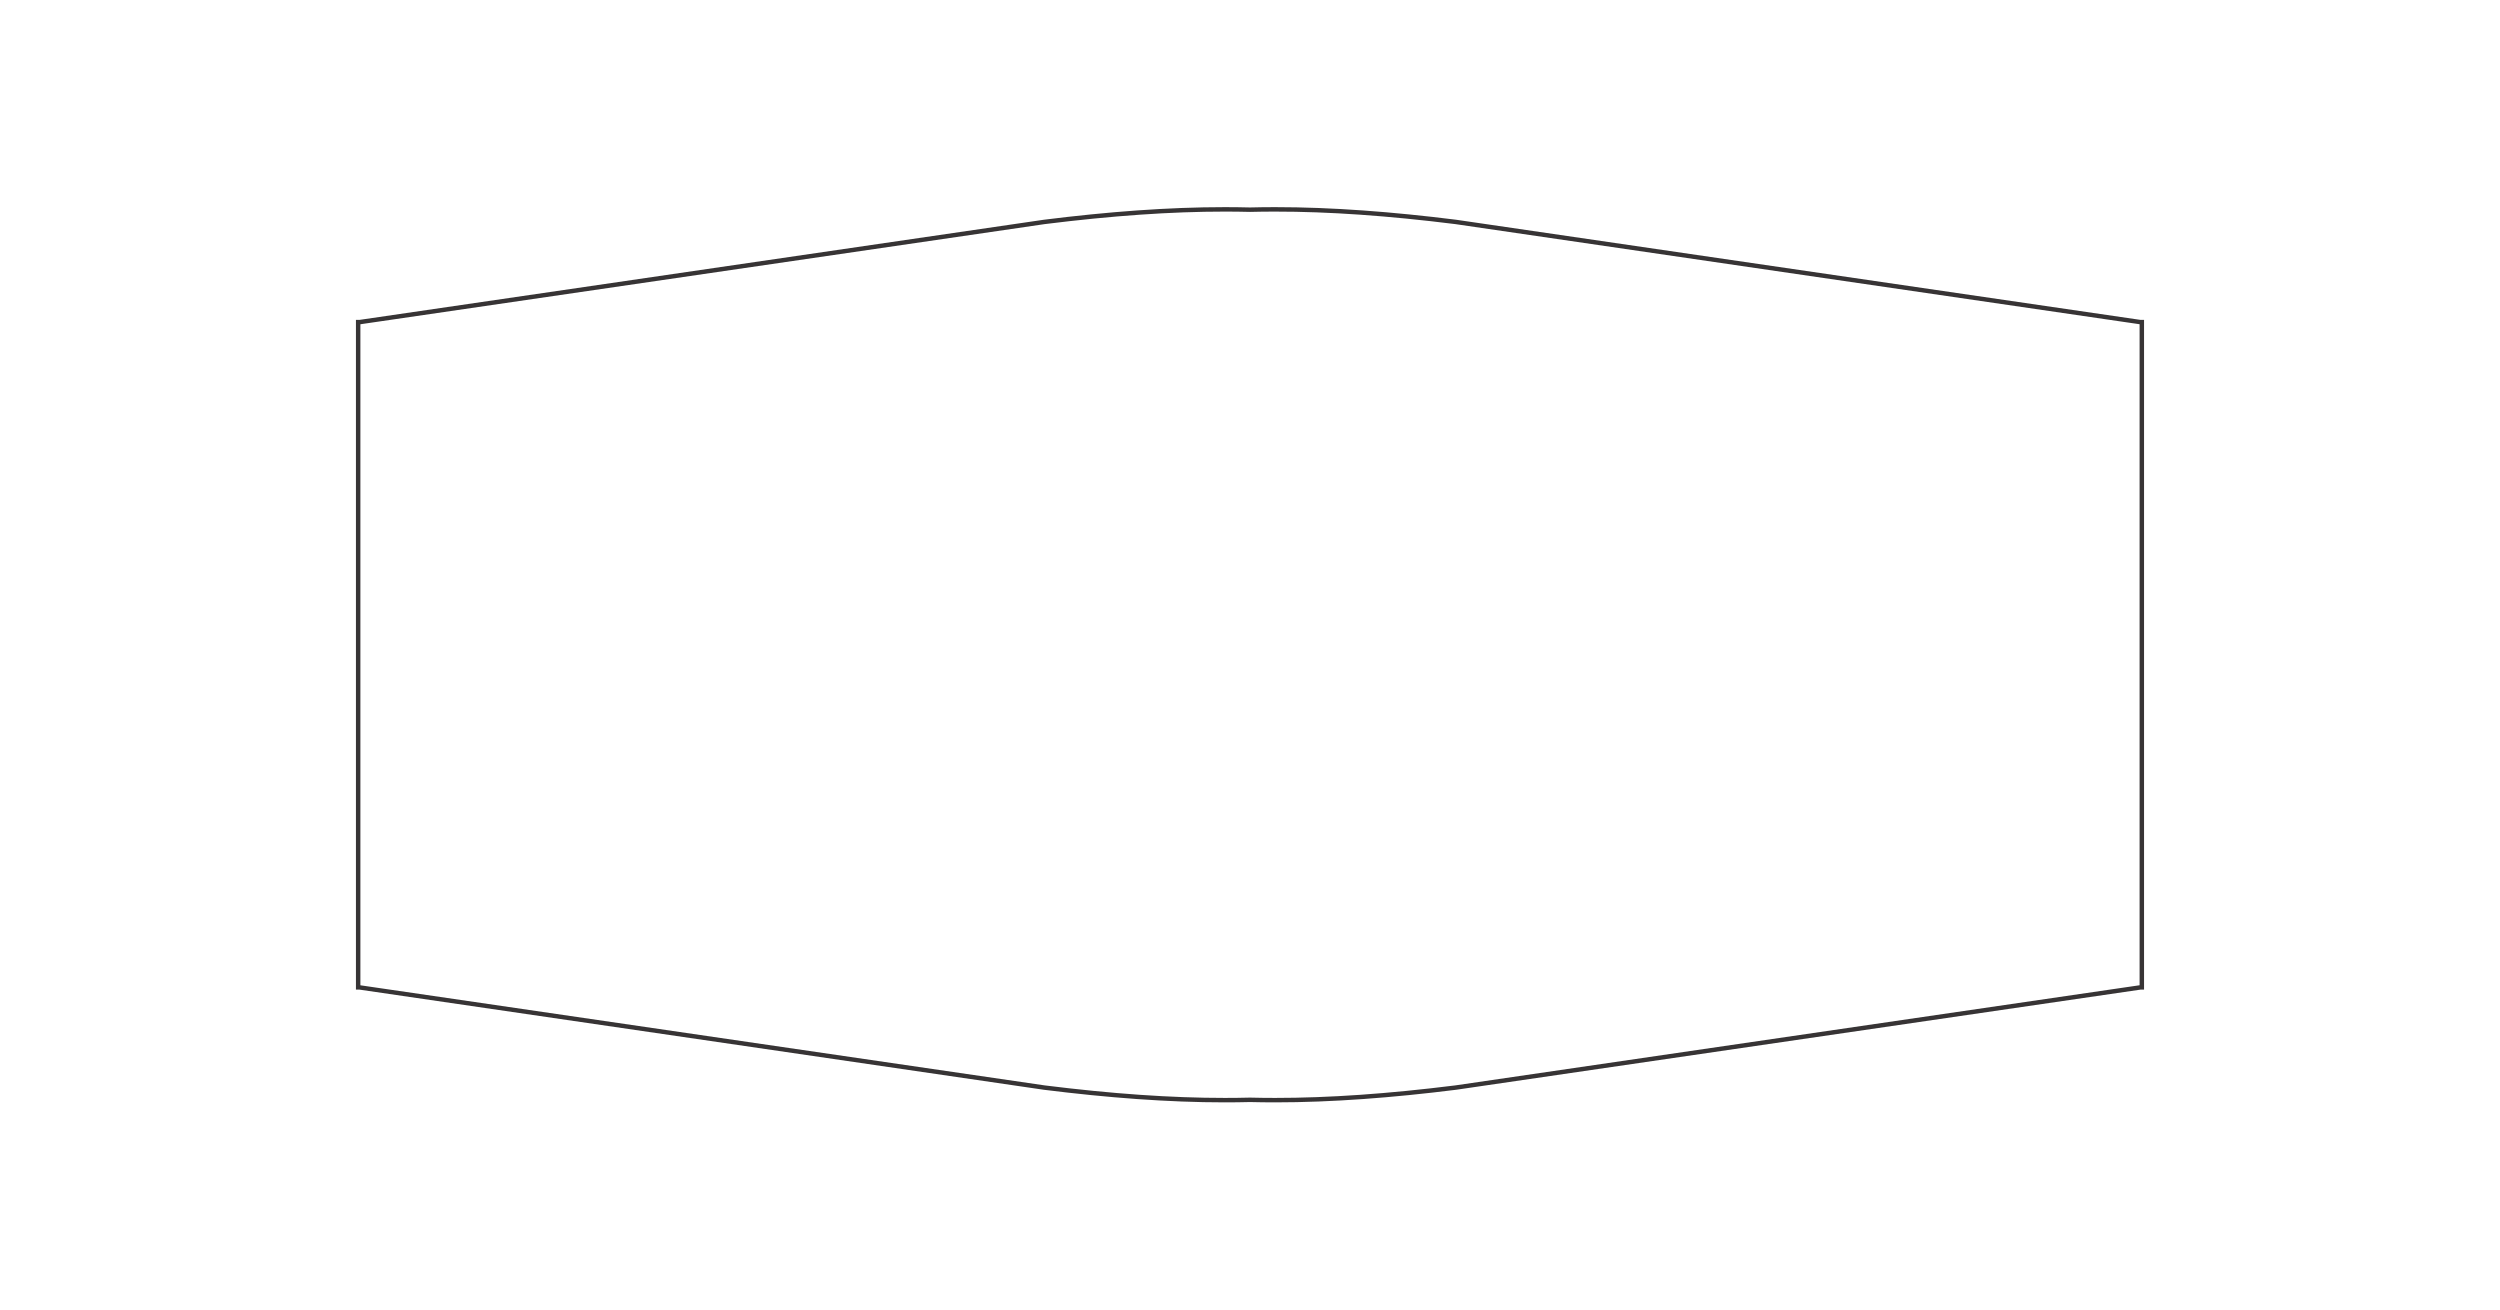
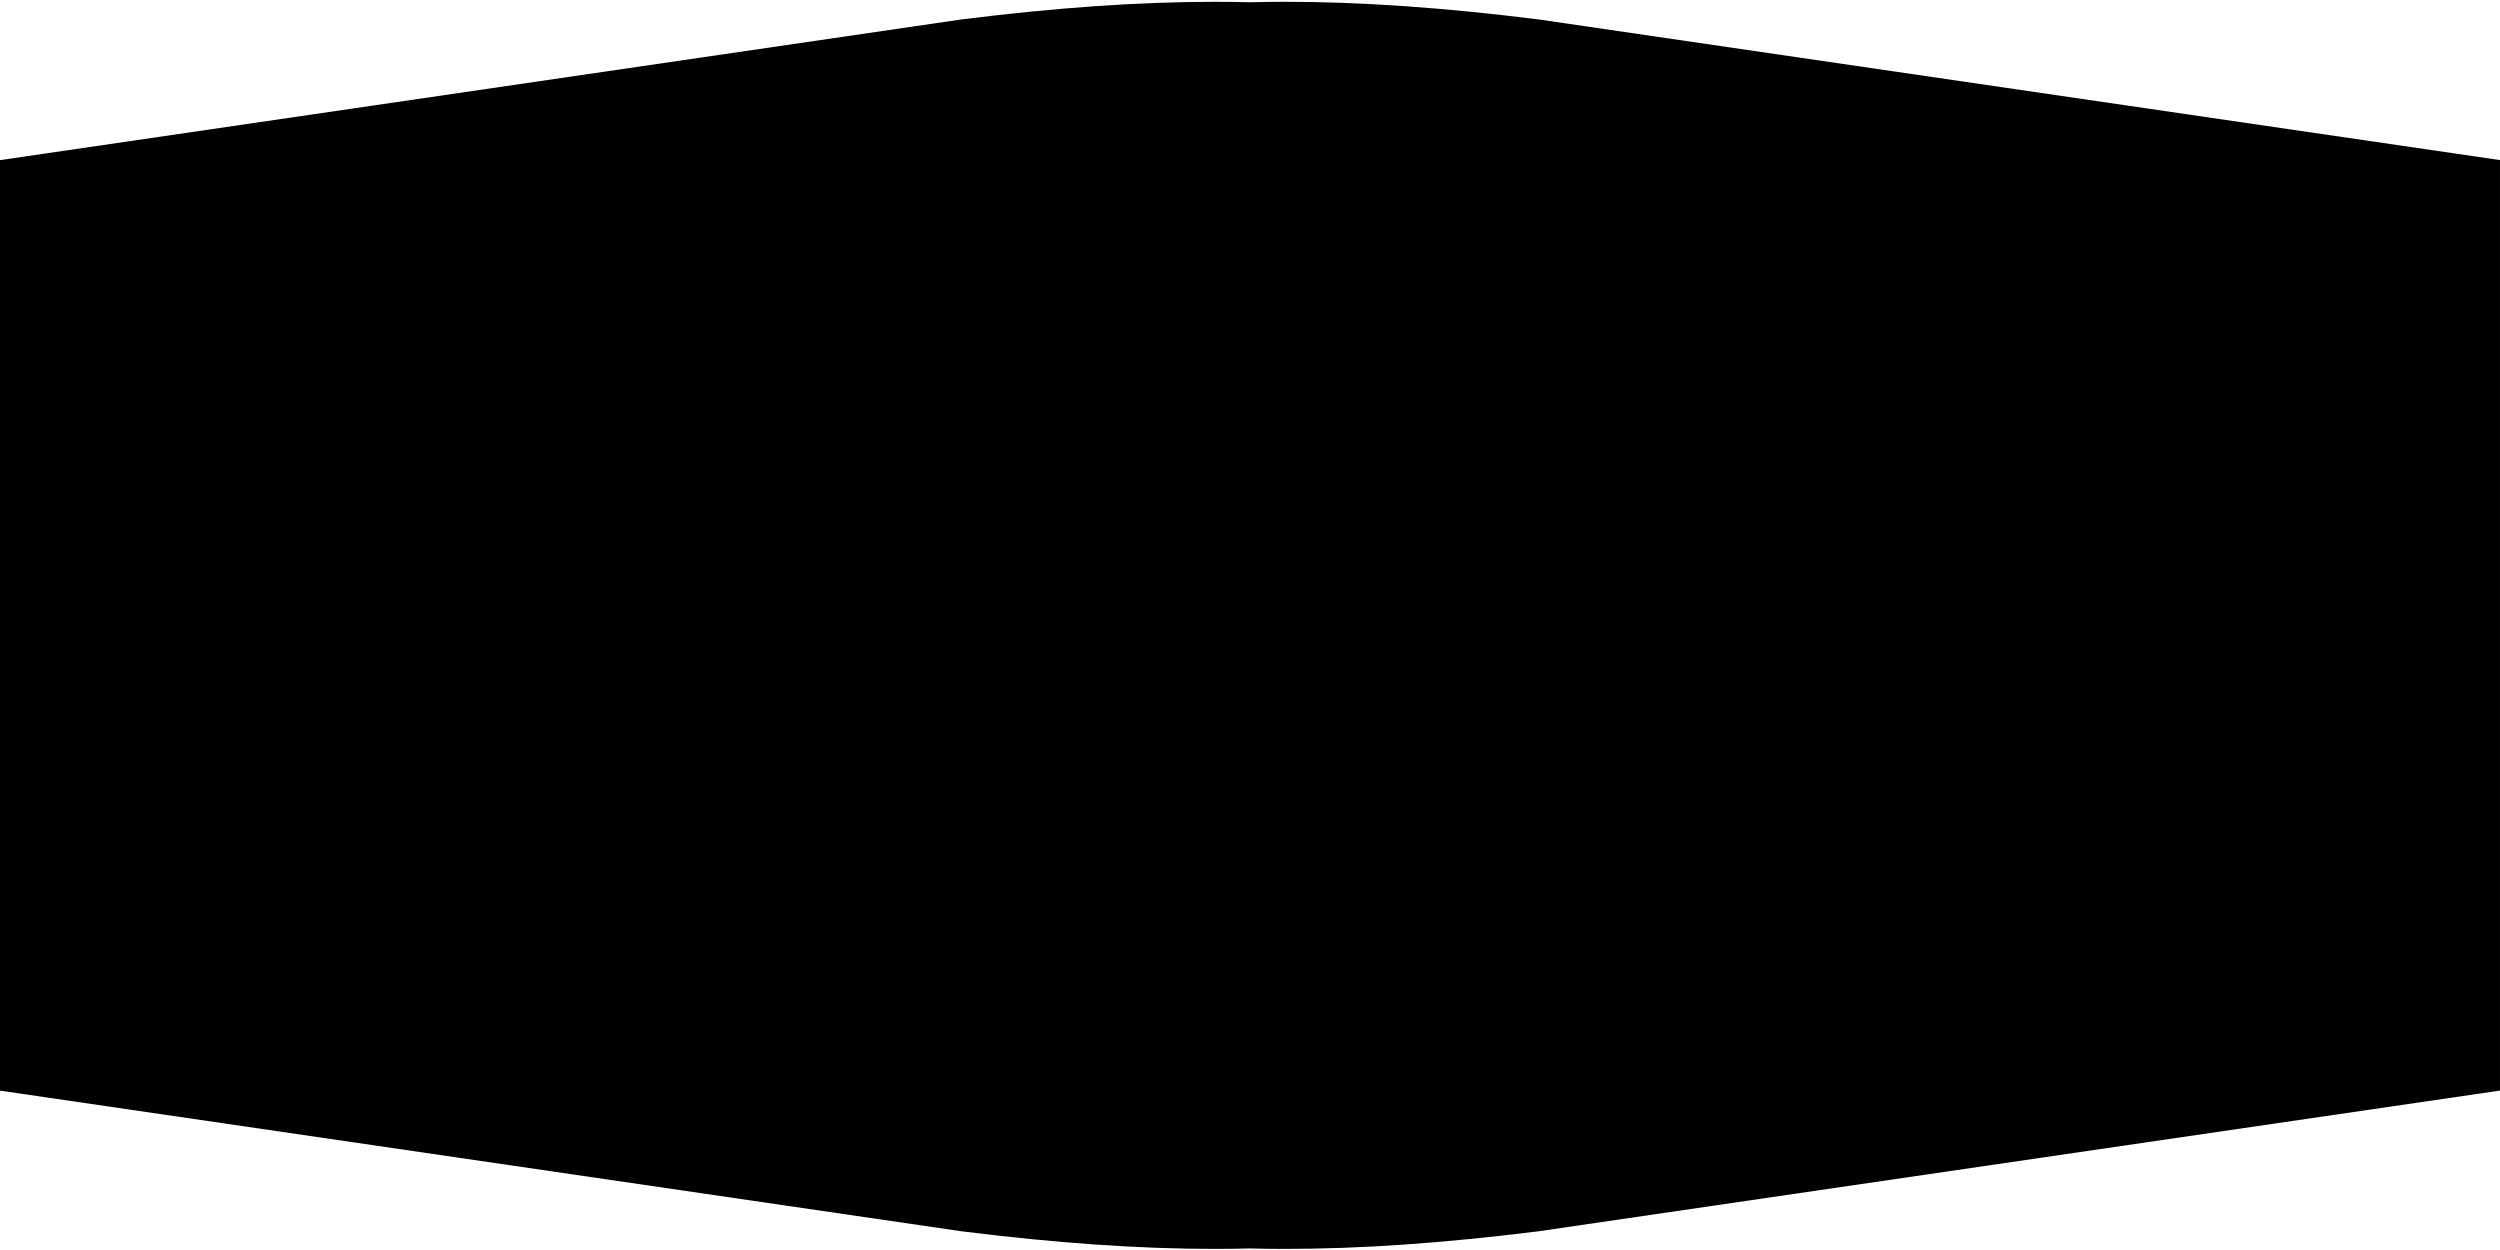
- <svg xmlns="http://www.w3.org/2000/svg" xml:space="preserve" width="3.15in" height="1.65in" version="1.1" style="shape-rendering:geometricPrecision; text-rendering:geometricPrecision; image-rendering:optimizeQuality; fill-rule:evenodd; clip-rule:evenodd" viewBox="0 0 3150 1650">
-   <defs>
-     <style type="text/css">
-    
-     .str0 {stroke:#373435;stroke-width:3;stroke-miterlimit:22.926}
-     .fil1 {fill:none;fill-rule:nonzero}
-     .fil0 {fill:black;fill-rule:nonzero}
-    
-   </style>
-   </defs>
+ <svg xmlns="http://www.w3.org/2000/svg" xml:space="preserve" width="3in" height="1.5in" version="1.1" style="shape-rendering:geometricPrecision; text-rendering:geometricPrecision; image-rendering:optimizeQuality; fill-rule:evenodd; clip-rule:evenodd" viewBox="0 0 3000 1500">
  <g id="Layer_x0020_1">
-     <g>
-       <path id="Inner" class="fil1 str0" fill="none" d="M1606.62 262.5l0 2.6c68,0 142.37,5.18 227.32,15.8l863.06 126.27 0.39 0 0 835.66 -0.77 0c0,0 -862.63,126.24 -862.63,126.24 -85.01,10.63 -159.39,15.81 -227.37,15.81 -10.65,0 -21.26,-0.13 -31.69,-0.4 -10.28,0.26 -20.91,0.4 -31.55,0.4 -67.99,0 -142.37,-5.18 -227.32,-15.8l-863.07 -126.26 -0.4 0 0 -835.67 0.77 0c0,0 862.63,-126.24 862.63,-126.24 85.01,-10.63 159.39,-15.81 227.37,-15.81 10.65,0 21.26,0.13 31.69,0.4 10.28,-0.26 20.91,-0.4 31.55,-0.4l0 -2.6 0.01 0 0.01 0zm0 0c-10.66,0 -21.19,0.13 -31.63,0.4 -10.43,-0.26 -20.98,-0.4 -31.63,-0.4 -71.56,0 -147.93,5.84 -227.7,15.83l-862.68 126.24 -3 0 0 840.84 3 0 862.68 126.24c79.77,9.98 156.15,15.83 227.7,15.83 10.66,0 21.19,-0.13 31.63,-0.4 10.43,0.26 20.98,0.4 31.63,0.4 71.56,0 147.93,-5.84 227.7,-15.83l862.68 -126.24 3 0 0 -840.84 -3 0 -862.68 -126.24c-79.77,-9.98 -156.15,-15.83 -227.7,-15.83l0 0z" data-name="Inner" />
+     <g id="_2316827879808">
+       <path id="Outline" class="fil0" d="M1542.26 -1.31l0 3.47c90.88,0 190.27,6.93 303.8,21.12l1153.41 168.75 0.52 0 0 1116.81 -1.03 0c0,0 -1152.83,168.71 -1152.83,168.71 -113.61,14.21 -213.01,21.13 -303.86,21.13 -14.23,0 -28.41,-0.17 -42.35,-0.54 -13.74,0.35 -27.94,0.54 -42.17,0.54 -90.86,0 -190.27,-6.92 -303.8,-21.11l-1153.43 -168.74 -0.54 0 0 -1116.82 1.03 0c0,0 1152.83,-168.71 1152.83,-168.71 113.61,-14.21 213.01,-21.13 303.86,-21.13 14.23,0 28.41,0.17 42.35,0.54 13.74,-0.35 27.94,-0.54 42.17,-0.54l0 -3.47 0.03 -0.01z" />
+     </g>
+     <g id="_2316827878368">
+       <path id="Inner" class="fil1 str0" d="M1540.15 73.69l0 3.13c86.33,0 180.75,6.23 288.61,19l1095.74 151.88 0.5 0 0 1005.13 -0.98 0c0,0 -1095.19,151.84 -1095.19,151.84 -107.93,12.79 -202.36,19.02 -288.67,19.02 -13.52,0 -26.99,-0.15 -40.23,-0.48 -13.05,0.31 -26.55,0.48 -40.06,0.48 -86.31,0 -180.75,-6.23 -288.6,-19l-1095.76 -151.87 -0.51 0 0 -1005.14 0.98 0c0,0 1095.19,-151.84 1095.19,-151.84 107.93,-12.79 202.36,-19.02 288.67,-19.02 13.52,0 26.99,0.16 40.23,0.48 13.05,-0.31 26.55,-0.48 40.06,-0.48l0 -3.12 0.03 -0.01z" />
    </g>
  </g>
</svg>
